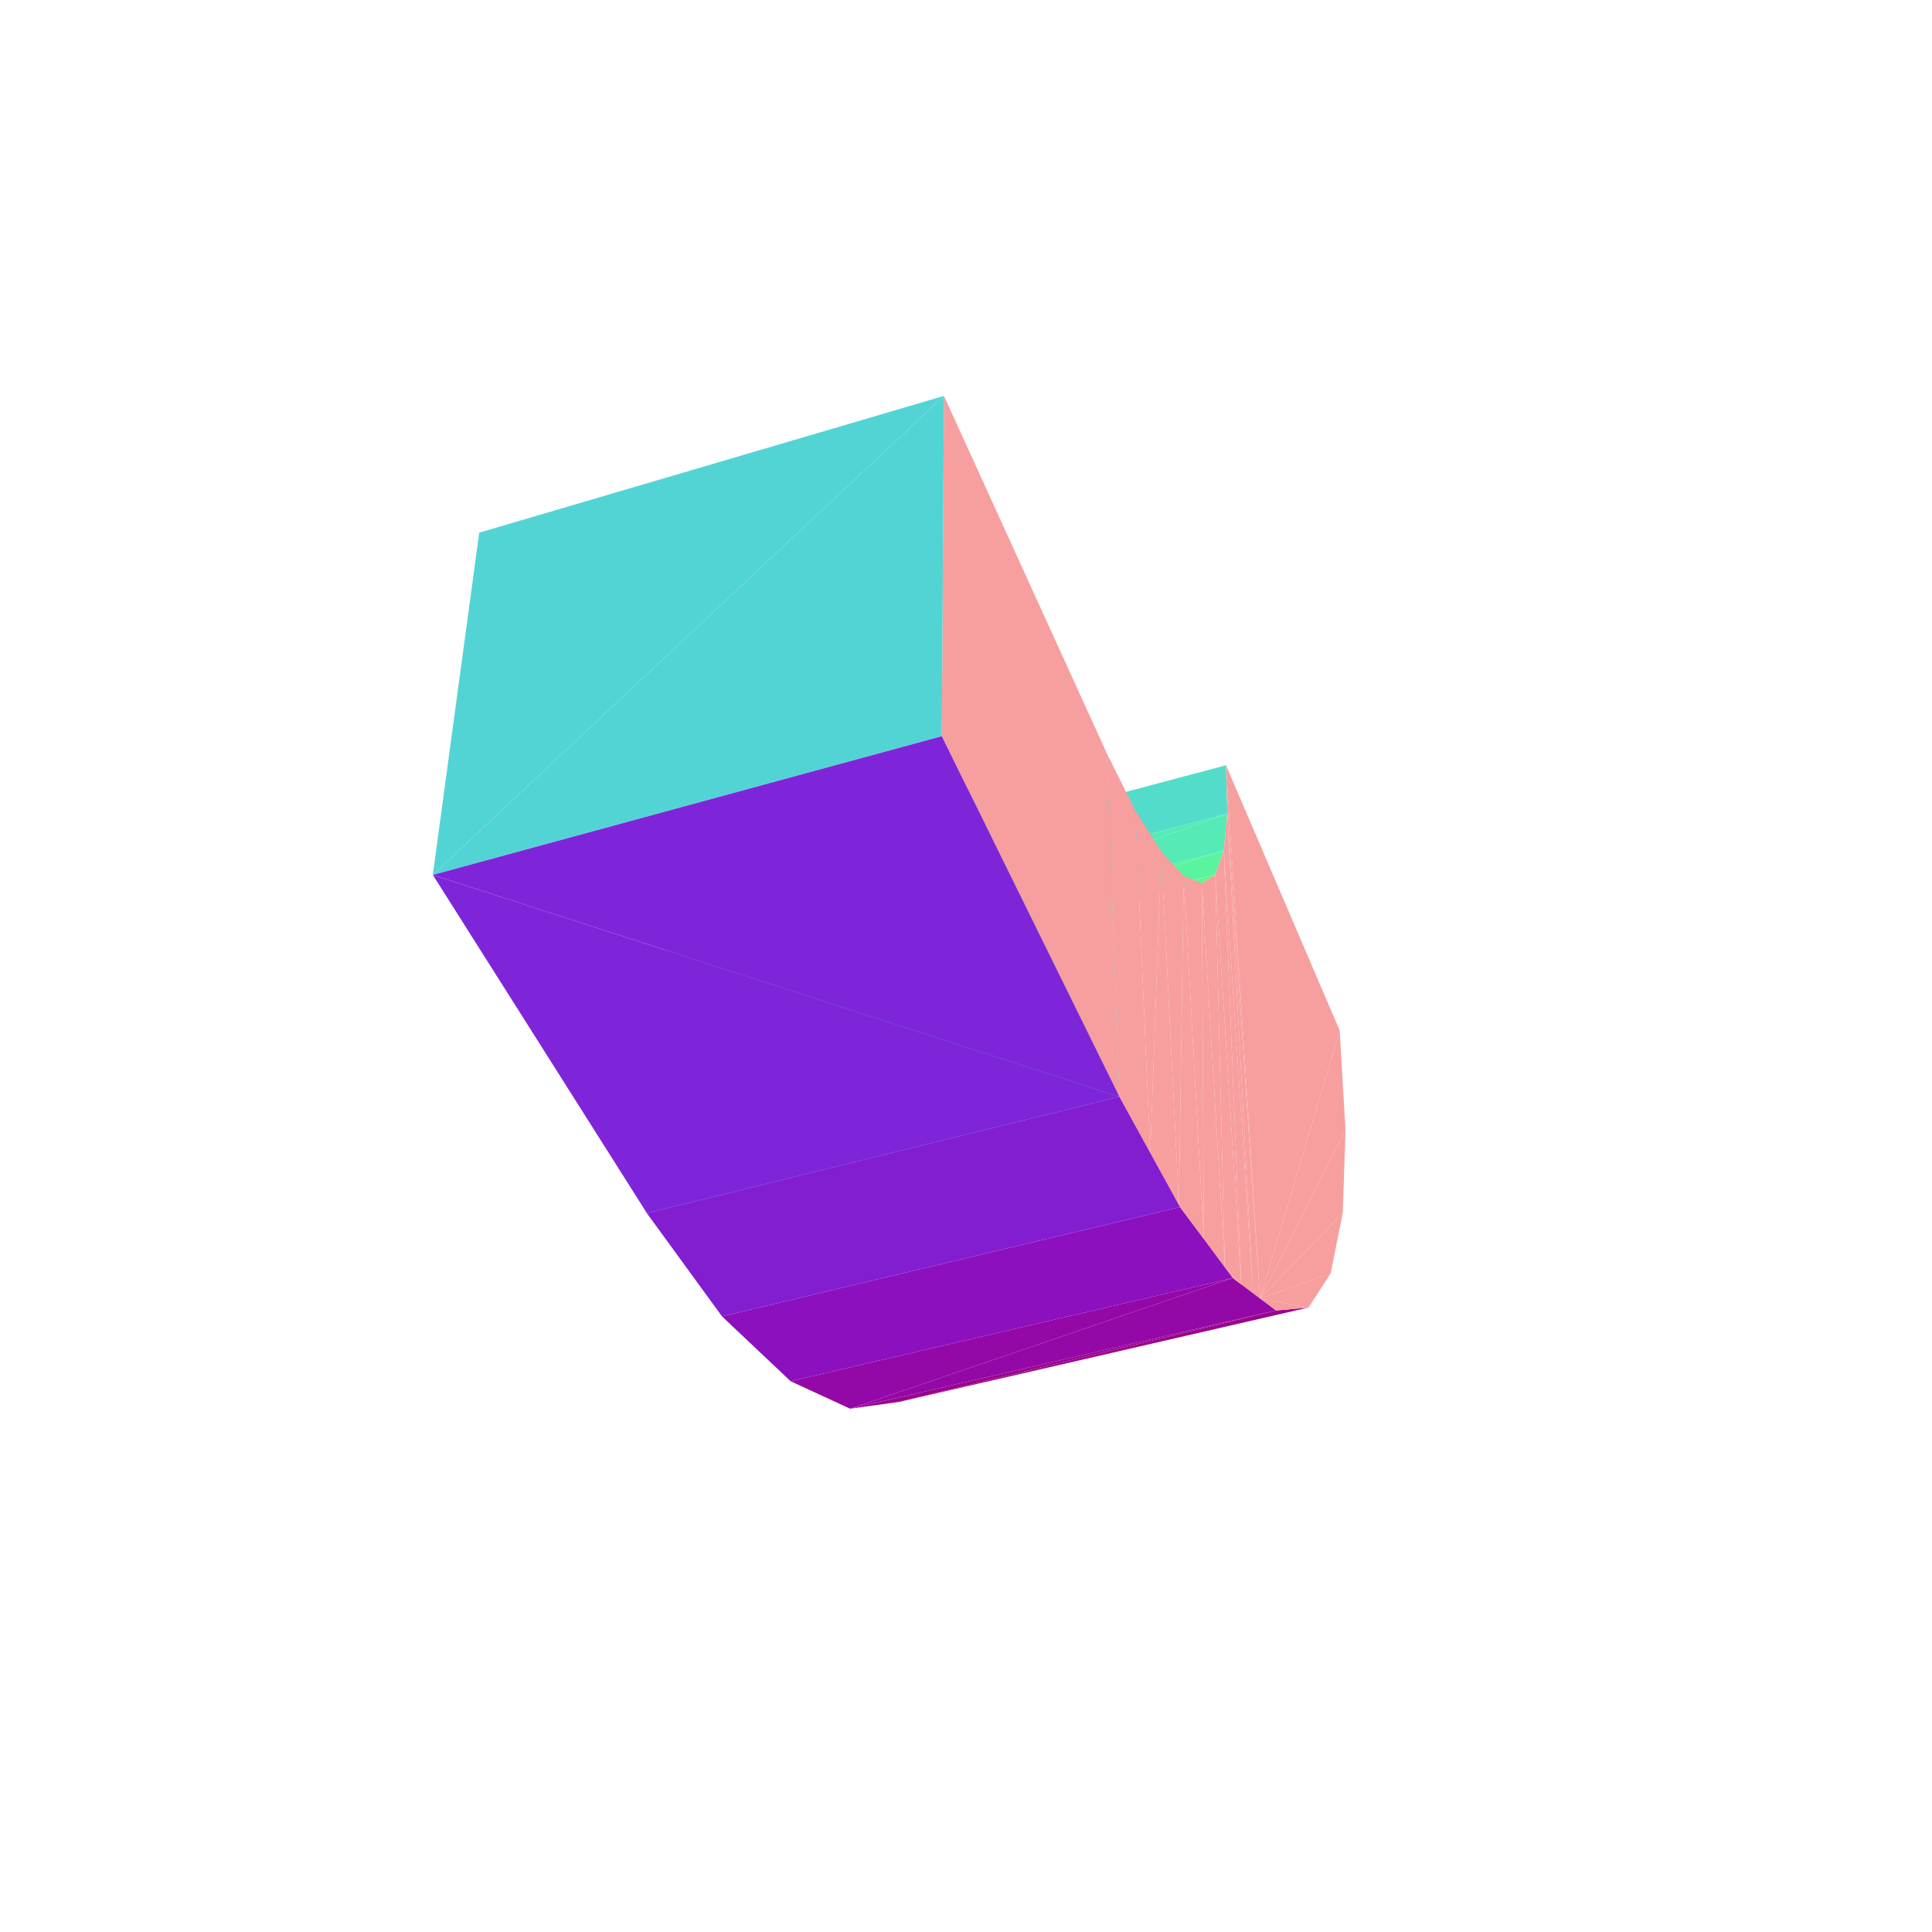
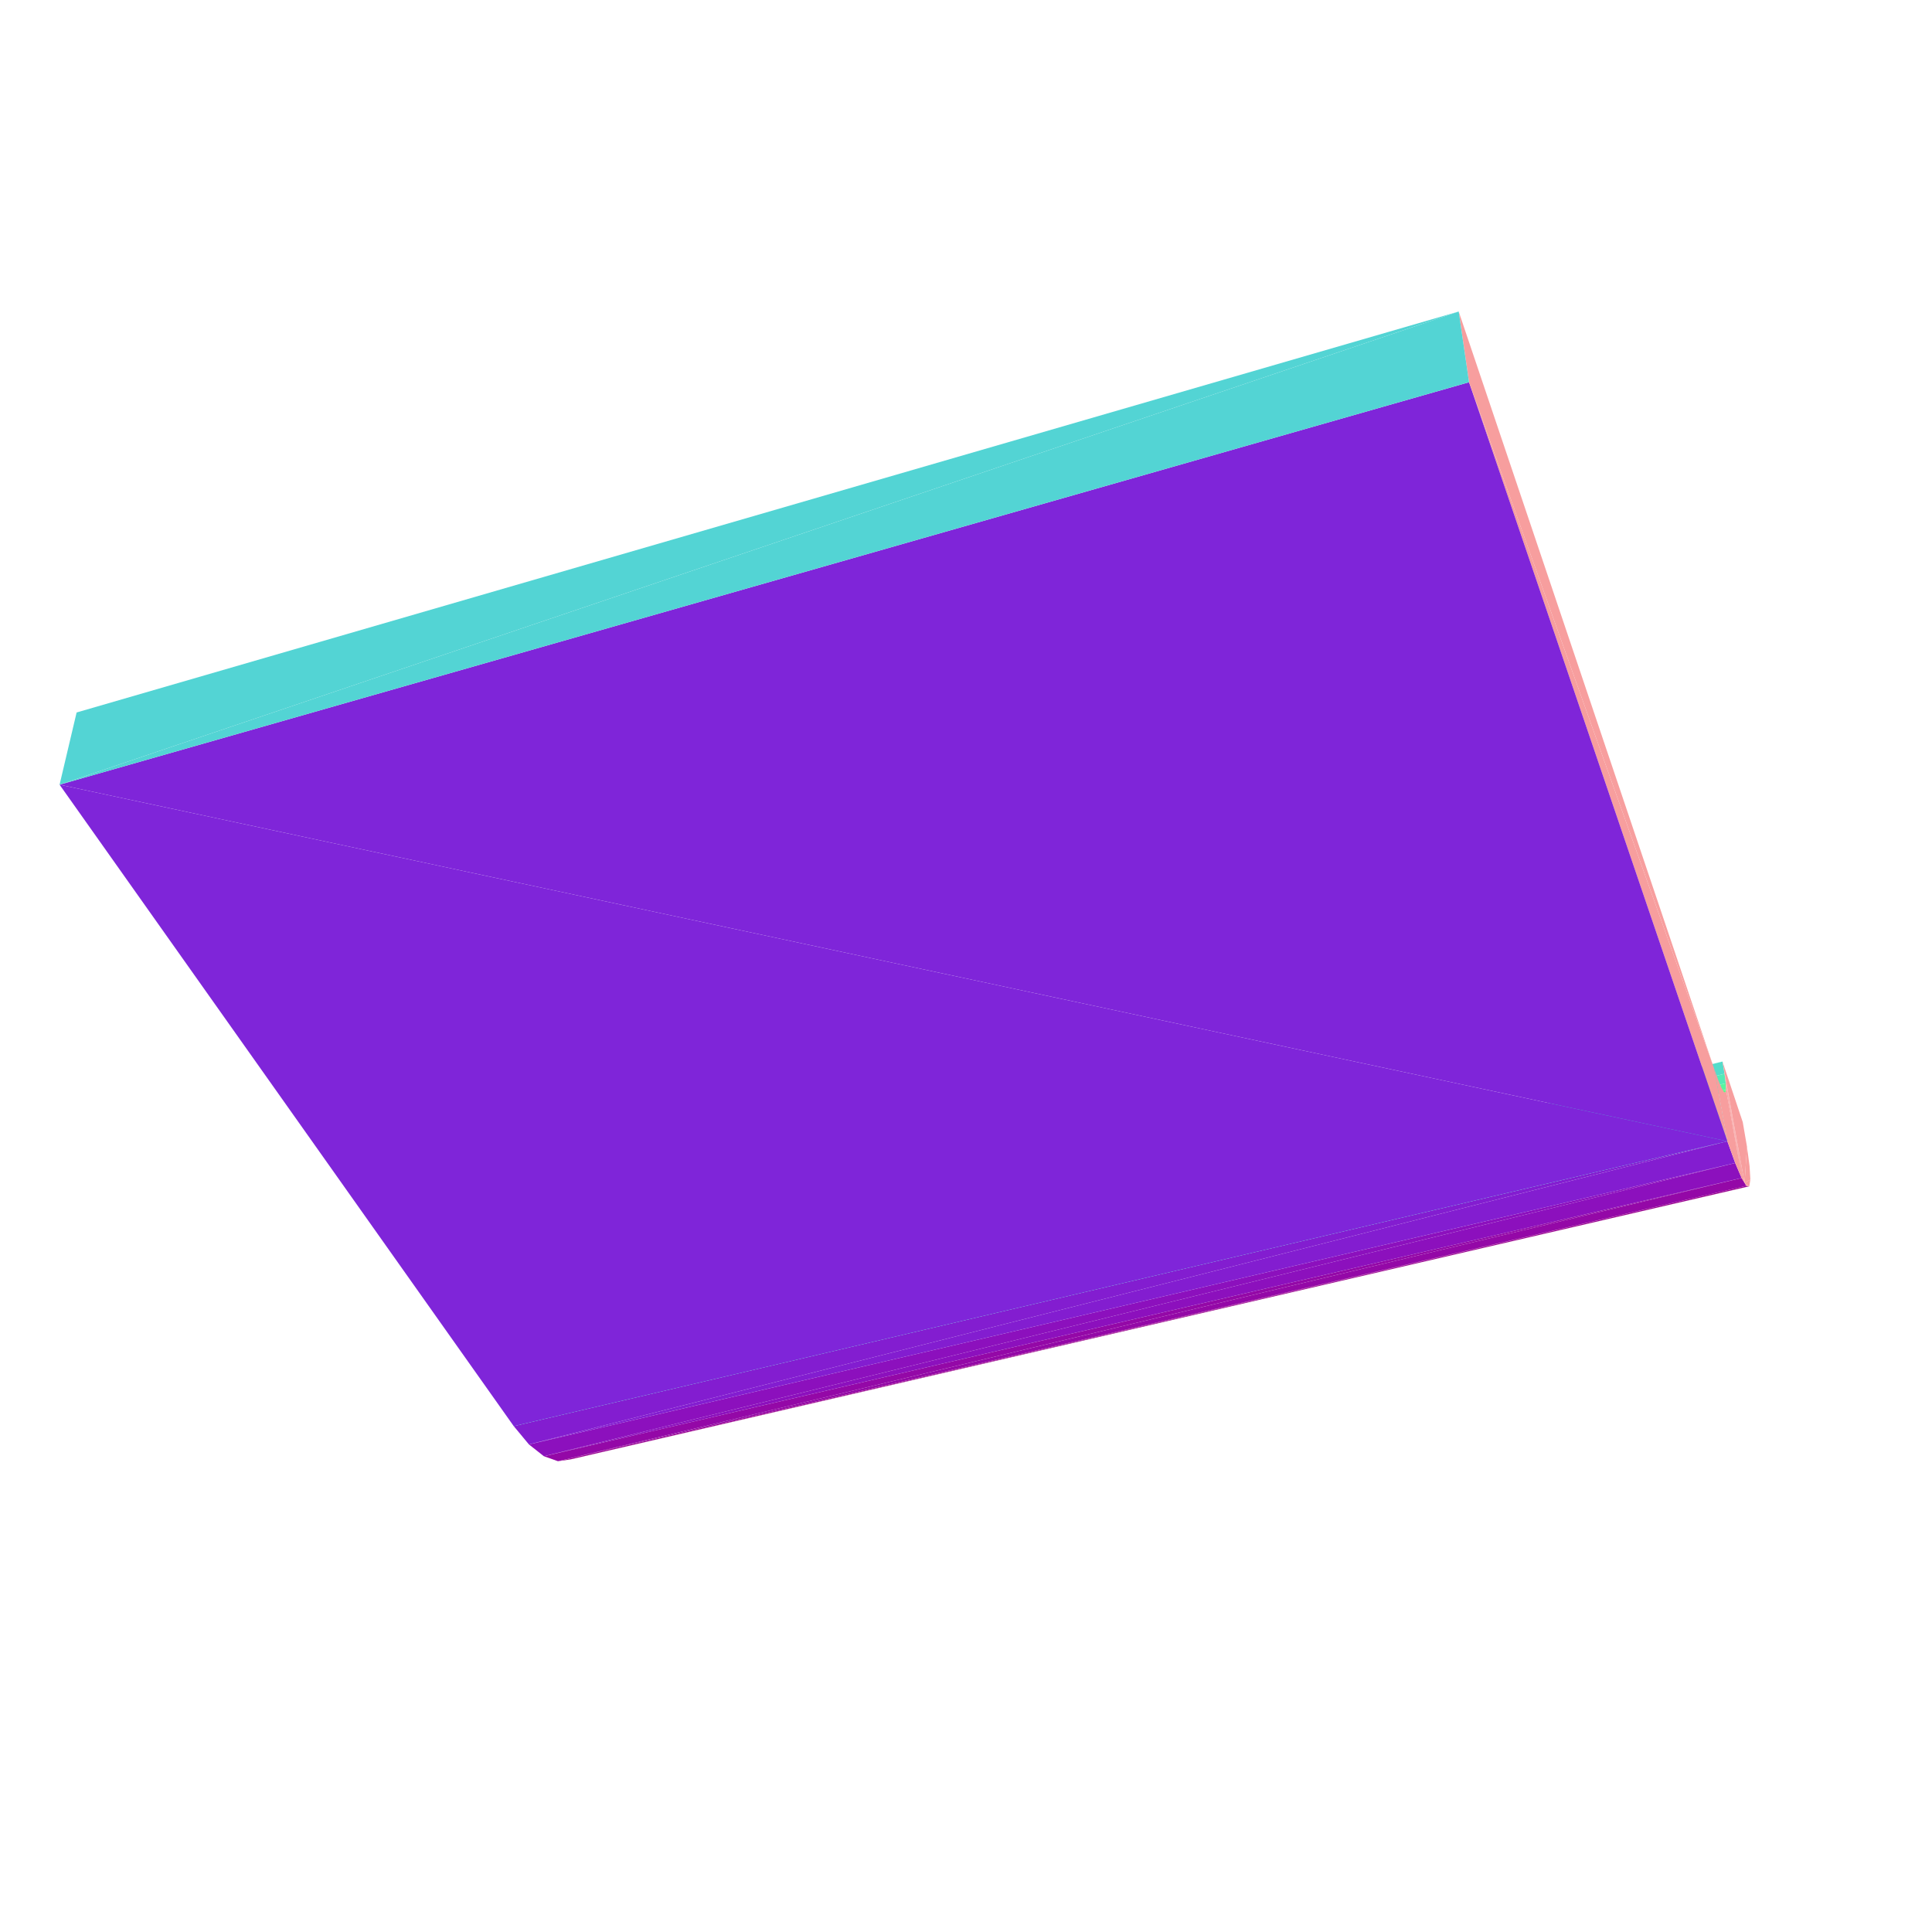
<svg xmlns="http://www.w3.org/2000/svg" viewBox="-250 -250 500 500" width="500" height="500">
-   <path d="M67.283,-51.949L-30.628,-25.923L-31.773,-13.292zM67.283,-51.949L-31.773,-13.292L67.62,-39.407z" style="fill:rgb(84,220,202)" />
-   <path d="M67.62,-39.407L-31.773,-13.292L-34.383,-3.487z" style="fill:rgb(85,234,182)" />
-   <path d="M76.09,86.067L98.217,42.544L96.712,16.7z" style="fill:rgb(247,158,158)" />
-   <path d="M67.62,-39.407L-34.383,-3.487L66.71,-29.818z" style="fill:rgb(85,234,182)" />
-   <path d="M66.71,-29.818L-34.383,-3.487L-38.446,3.007z" style="fill:rgb(89,244,159)" />
-   <path d="M76.09,86.067L96.712,16.7L67.283,-51.949zM76.09,86.067L97.508,63.87L98.217,42.544z" style="fill:rgb(247,158,158)" />
-   <path d="M66.71,-29.818L-38.446,3.007L64.515,-23.671z" style="fill:rgb(89,244,159)" />
-   <path d="M64.515,-23.671L-38.446,3.007L-43.896,5.762z" style="fill:rgb(93,250,135)" />
-   <path d="M76.09,86.067L67.283,-51.949L67.62,-39.407zM76.09,86.067L94.373,79.553L97.508,63.87z" style="fill:rgb(247,158,158)" />
-   <path d="M64.515,-23.671L-43.896,5.762L61.04,-21.393z" style="fill:rgb(93,250,135)" />
-   <path d="M74.263,84.689L67.62,-39.407L66.71,-29.818zM71.241,82.41L66.71,-29.818L64.515,-23.671z" style="fill:rgb(247,158,158)" />
-   <path d="M80.184,89.153L-17.346,112.816L88.634,88.388z" style="fill:rgb(155,4,143)" />
-   <path d="M76.09,86.067L88.634,88.388L94.373,79.553z" style="fill:rgb(247,158,158)" />
-   <path d="M80.184,89.153L-29.984,114.578L-17.346,112.816z" style="fill:rgb(155,4,143)" />
-   <path d="M74.263,84.689L76.09,86.067L67.62,-39.407zM66.989,77.992L64.515,-23.671L61.04,-21.393zM76.09,86.067L80.184,89.153L88.634,88.388zM71.241,82.41L74.263,84.689L66.71,-29.818zM61.543,70.662L61.04,-21.393L56.341,-23.311z" style="fill:rgb(247,158,158)" />
-   <path d="M69.038,80.749L-29.984,114.578L80.184,89.153z" style="fill:rgb(148,8,167)" />
-   <path d="M66.989,77.992L71.241,82.41L64.515,-23.671z" style="fill:rgb(247,158,158)" />
-   <path d="M69.038,80.749L-45.386,107.461L-29.984,114.578z" style="fill:rgb(148,8,167)" />
-   <path d="M55.104,61.858L56.341,-23.311L50.534,-29.613zM61.543,70.662L66.989,77.992L61.04,-21.393zM47.685,48.368L50.534,-29.613L43.805,-40.291z" style="fill:rgb(247,158,158)" />
-   <path d="M36.409,-55.107L-75.931,-24.933L-82.576,63.989z" style="fill:rgb(83,212,212)" />
-   <path d="M66.989,77.992L69.038,80.749L71.241,82.41zM55.104,61.858L61.543,70.662L56.341,-23.311z" style="fill:rgb(247,158,158)" />
-   <path d="M55.395,62.388L-45.386,107.461L69.038,80.749zM55.395,62.388L-63.143,90.684L-45.386,107.461z" style="fill:rgb(140,16,189)" />
-   <path d="M39.693,33.836L43.805,-40.291L36.409,-55.107zM47.685,48.368L55.104,61.858L50.534,-29.613zM55.104,61.858L55.395,62.388L61.543,70.662zM39.693,33.836L47.685,48.368L43.805,-40.291z" style="fill:rgb(247,158,158)" />
-   <path d="M36.409,-55.107L-82.576,63.989L39.693,33.836z" style="fill:rgb(83,212,212)" />
-   <path d="M39.693,33.836L-63.143,90.684L55.395,62.388zM39.693,33.836L-82.576,63.989L-63.143,90.684z" style="fill:rgb(131,29,208)" />
-   <path d="M36.409,-55.107L-5.705,-147.54L-6.267,-59.472zM36.409,-55.107L-6.267,-59.472L39.693,33.836z" style="fill:rgb(247,158,158)" />
-   <path d="M-137.99,-23.576L-5.705,-147.54L-125.979,-112.147z" style="fill:rgb(83,212,212)" />
-   <path d="M39.693,33.836L-137.99,-23.576L-82.576,63.989z" style="fill:rgb(127,37,217)" />
-   <path d="M-137.99,-23.576L-6.267,-59.472L-5.705,-147.54z" style="fill:rgb(83,212,212)" />
-   <path d="M39.693,33.836L-6.267,-59.472L-137.99,-23.576z" style="fill:rgb(127,37,217)" />
+   <path d="M195.777,24.725L-103.913,96.556L-104.408,99.742z" style="fill:rgb(84,220,202)" />
+   <path d="M196.313,27.897L-104.408,99.742L-105.248,102.295z" style="fill:rgb(85,234,182)" />
+   <path d="M196.627,30.356L-105.248,102.295L-106.405,104.115z" style="fill:rgb(89,244,159)" />
+   <path d="M196.703,32L-106.405,104.115L-107.84,105.122z" style="fill:rgb(93,250,135)" />
+   <path d="M201.958,56.881L-105.596,128.162L-102.306,127.678z" style="fill:rgb(155,4,143)" />
+   <path d="M195.777,24.725L-104.408,99.742L196.313,27.897z" style="fill:rgb(84,220,202)" />
+   <path d="M196.313,27.897L-105.248,102.295L196.627,30.356z" style="fill:rgb(85,234,182)" />
+   <path d="M200.728,54.862L-109.245,126.871L-105.596,128.162z" style="fill:rgb(148,8,167)" />
+   <path d="M196.627,30.356L-106.405,104.115L196.703,32z" style="fill:rgb(89,244,159)" />
+   <path d="M193.642,26.63L-115.178,100.548L-117.047,119.081z" style="fill:rgb(83,212,212)" />
+   <path d="M199.068,50.979L-113.114,123.816L-109.245,126.871z" style="fill:rgb(140,16,189)" />
+   <path d="M196.703,32L-107.84,105.122L196.536,32.757z" style="fill:rgb(93,250,135)" />
+   <path d="M201.958,56.881L-102.306,127.678L202.719,57.004z" style="fill:rgb(155,4,143)" />
+   <path d="M197.037,45.349L-117.047,119.081L-113.114,123.816z" style="fill:rgb(131,29,208)" />
+   <path d="M201.497,56.124L202.121,46.785L201.025,40.406zM201.497,56.124L201.025,40.406L195.777,24.725z" style="fill:rgb(247,158,158)" />
+   <path d="M200.728,54.862L-105.596,128.162L201.958,56.881z" style="fill:rgb(148,8,167)" />
+   <path d="M201.497,56.124L202.79,51.814L202.121,46.785zM201.497,56.124L195.777,24.725L196.313,27.897zM201.497,56.124L202.996,55.277L202.79,51.814z" style="fill:rgb(247,158,158)" />
+   <path d="M199.068,50.979L-109.245,126.871L200.728,54.862z" style="fill:rgb(140,16,189)" />
+   <path d="M201.294,55.792L196.313,27.897L196.627,30.356zM200.965,55.25L196.627,30.356L196.703,32zM201.497,56.124L202.719,57.004L202.996,55.277z" style="fill:rgb(247,158,158)" />
+   <path d="M193.642,26.63L-117.047,119.081L197.037,45.349z" style="fill:rgb(83,212,212)" />
+   <path d="M197.037,45.349L-113.114,123.816L199.068,50.979z" style="fill:rgb(131,29,208)" />
+   <path d="M201.294,55.792L201.497,56.124L196.313,27.897zM200.472,54.263L196.703,32L196.536,32.757zM200.965,55.25L201.294,55.792L196.627,30.356zM201.497,56.124L201.958,56.881L202.719,57.004zM199.803,52.698L196.536,32.757L196.129,32.586zM200.472,54.263L200.965,55.25L196.703,32zM199.029,50.871L196.129,32.586L195.495,31.48zM199.803,52.698L200.472,54.263L196.536,32.757zM198.056,48.174L195.495,31.48L194.656,29.471zM199.029,50.871L199.803,52.698L196.129,32.586zM200.472,54.263L200.728,54.862L200.965,55.25zM197.037,45.349L194.656,29.471L193.642,26.63zM198.056,48.174L199.029,50.871L195.495,31.48zM199.029,50.871L199.068,50.979L199.803,52.698zM197.037,45.349L198.056,48.174L194.656,29.471z" style="fill:rgb(247,158,158)" />
+   <path d="M197.037,45.349L-234.582,-46.926L-117.047,119.081z" style="fill:rgb(127,37,217)" />
+   <path d="M193.642,26.63L130.188,-151.083L197.037,45.349z" style="fill:rgb(247,158,158)" />
+   <path d="M197.037,45.349L130.188,-151.083L-234.582,-46.926z" style="fill:rgb(127,37,217)" />
+   <path d="M-234.582,-46.926L127.511,-169.379L-230.173,-65.612z" style="fill:rgb(83,212,212)" />
+   <path d="M193.642,26.63L127.511,-169.379L130.188,-151.083z" style="fill:rgb(247,158,158)" />
+   <path d="M-234.582,-46.926L130.188,-151.083L127.511,-169.379z" style="fill:rgb(83,212,212)" />
</svg>
